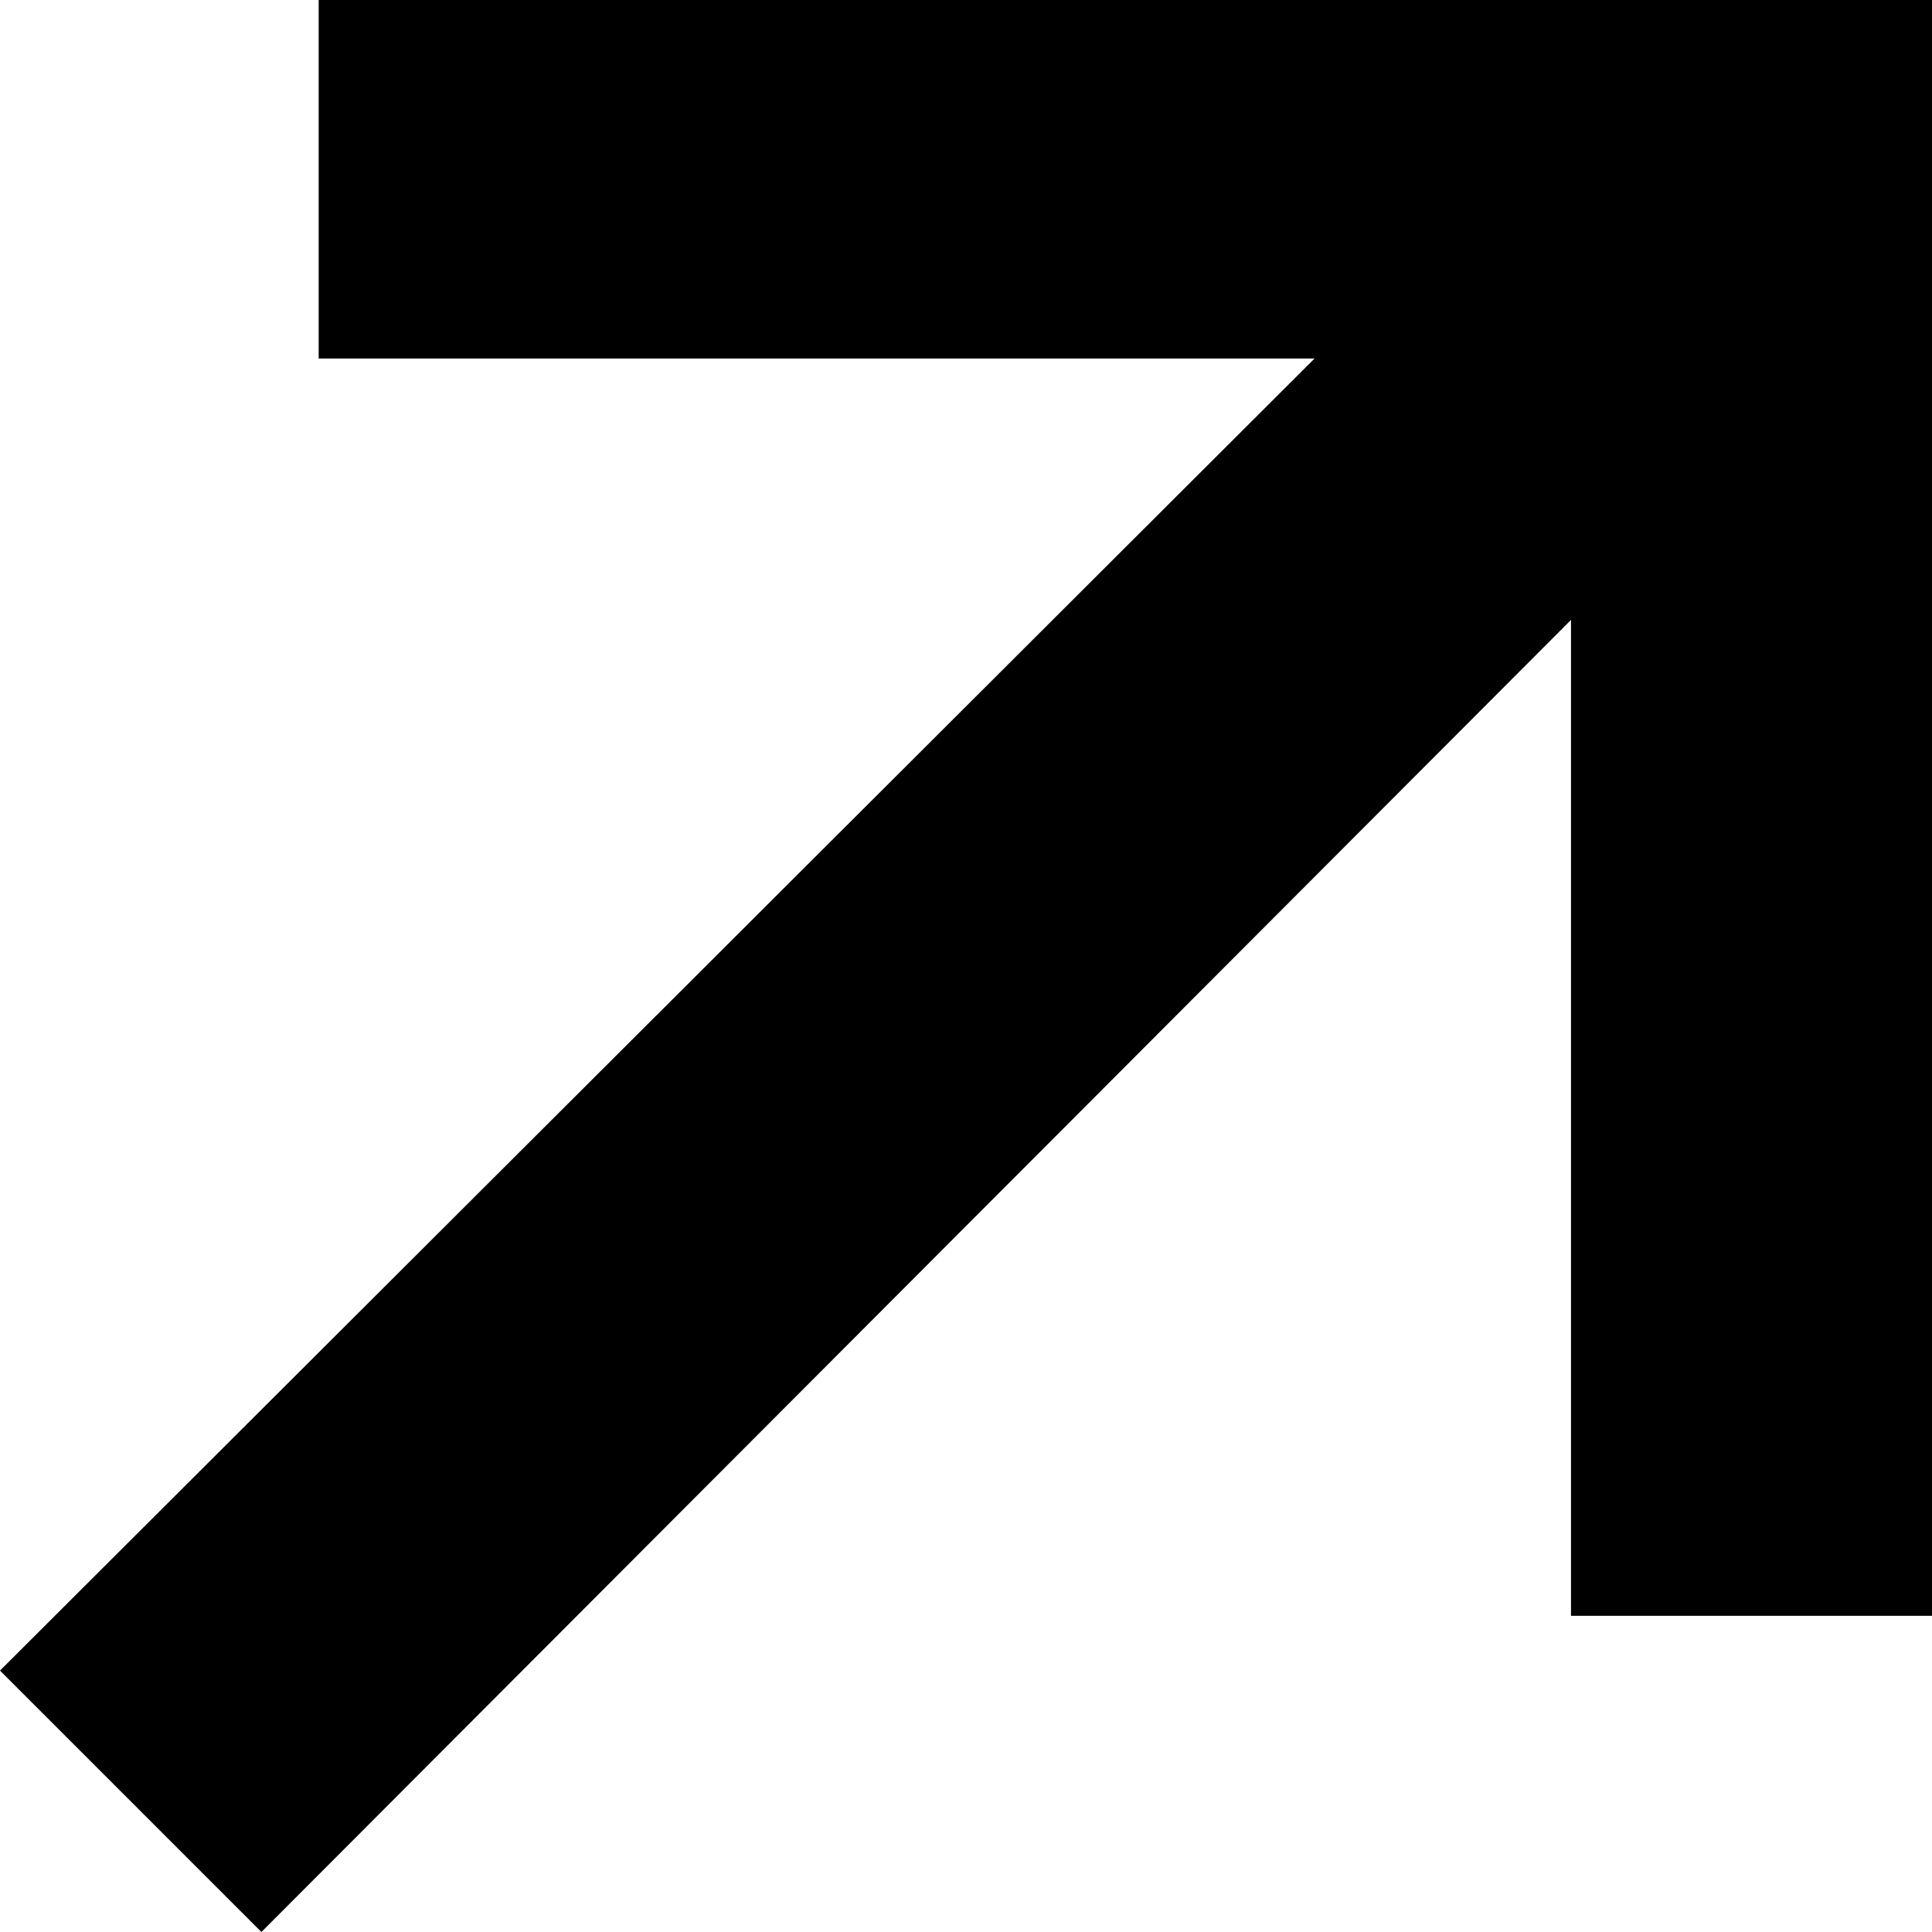
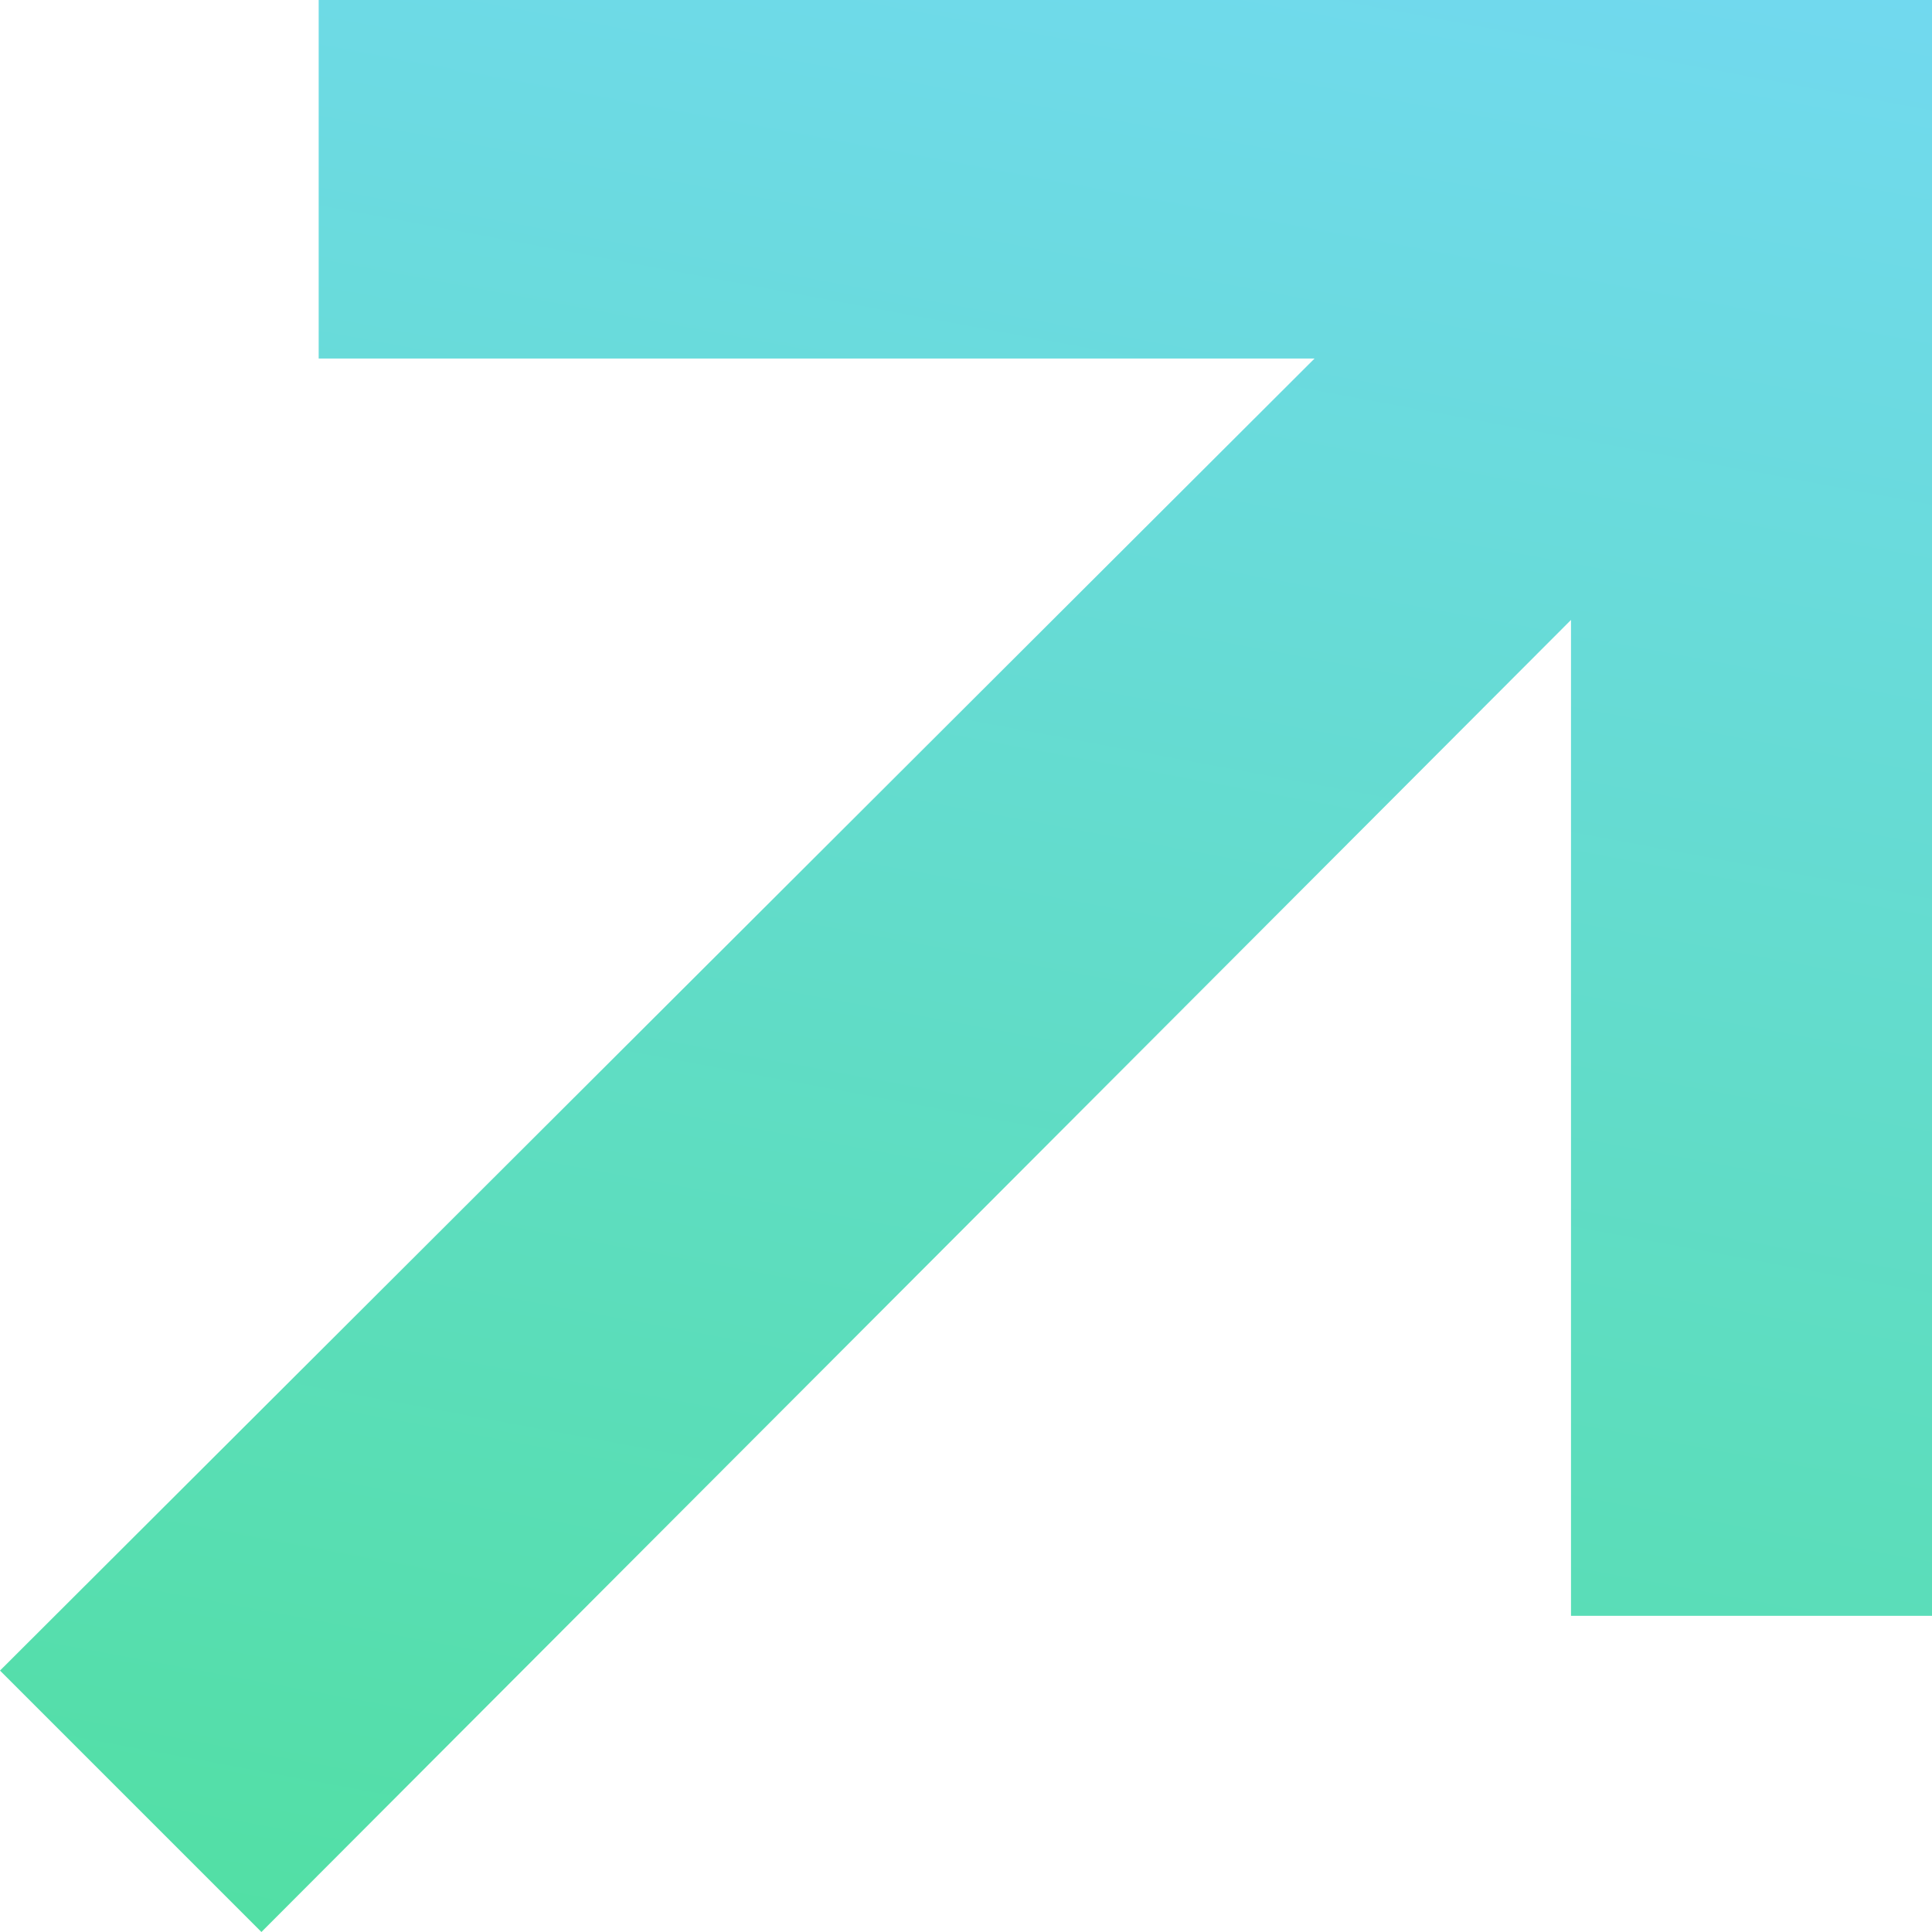
<svg xmlns="http://www.w3.org/2000/svg" id="Layer_1" data-name="Layer 1" viewBox="0 0 7.76 7.76">
  <defs>
    <style>.cls-1{fill:url(#linear-gradient);}</style>
    <linearGradient id="linear-gradient" x1="5.54" y1="15.51" x2="3.27" y2="3.29" gradientTransform="matrix(1, 0, 0, -1, 0, 14)" gradientUnits="userSpaceOnUse">
-       <stop offset="0" stopColor="#78d8ff" />
-       <stop offset="1" stopColor="#4ce096" />
+       <stop offset="0" stop-color="#78d8ff" />
+       <stop offset="1" stop-color="#4ce096" />
    </linearGradient>
  </defs>
  <path class="cls-1" d="M1.05,8.58,6.31,3.31v4H7.76V.82H1.28V2.26h4L0,7.53Z" transform="translate(0 -0.82)" />
</svg>
